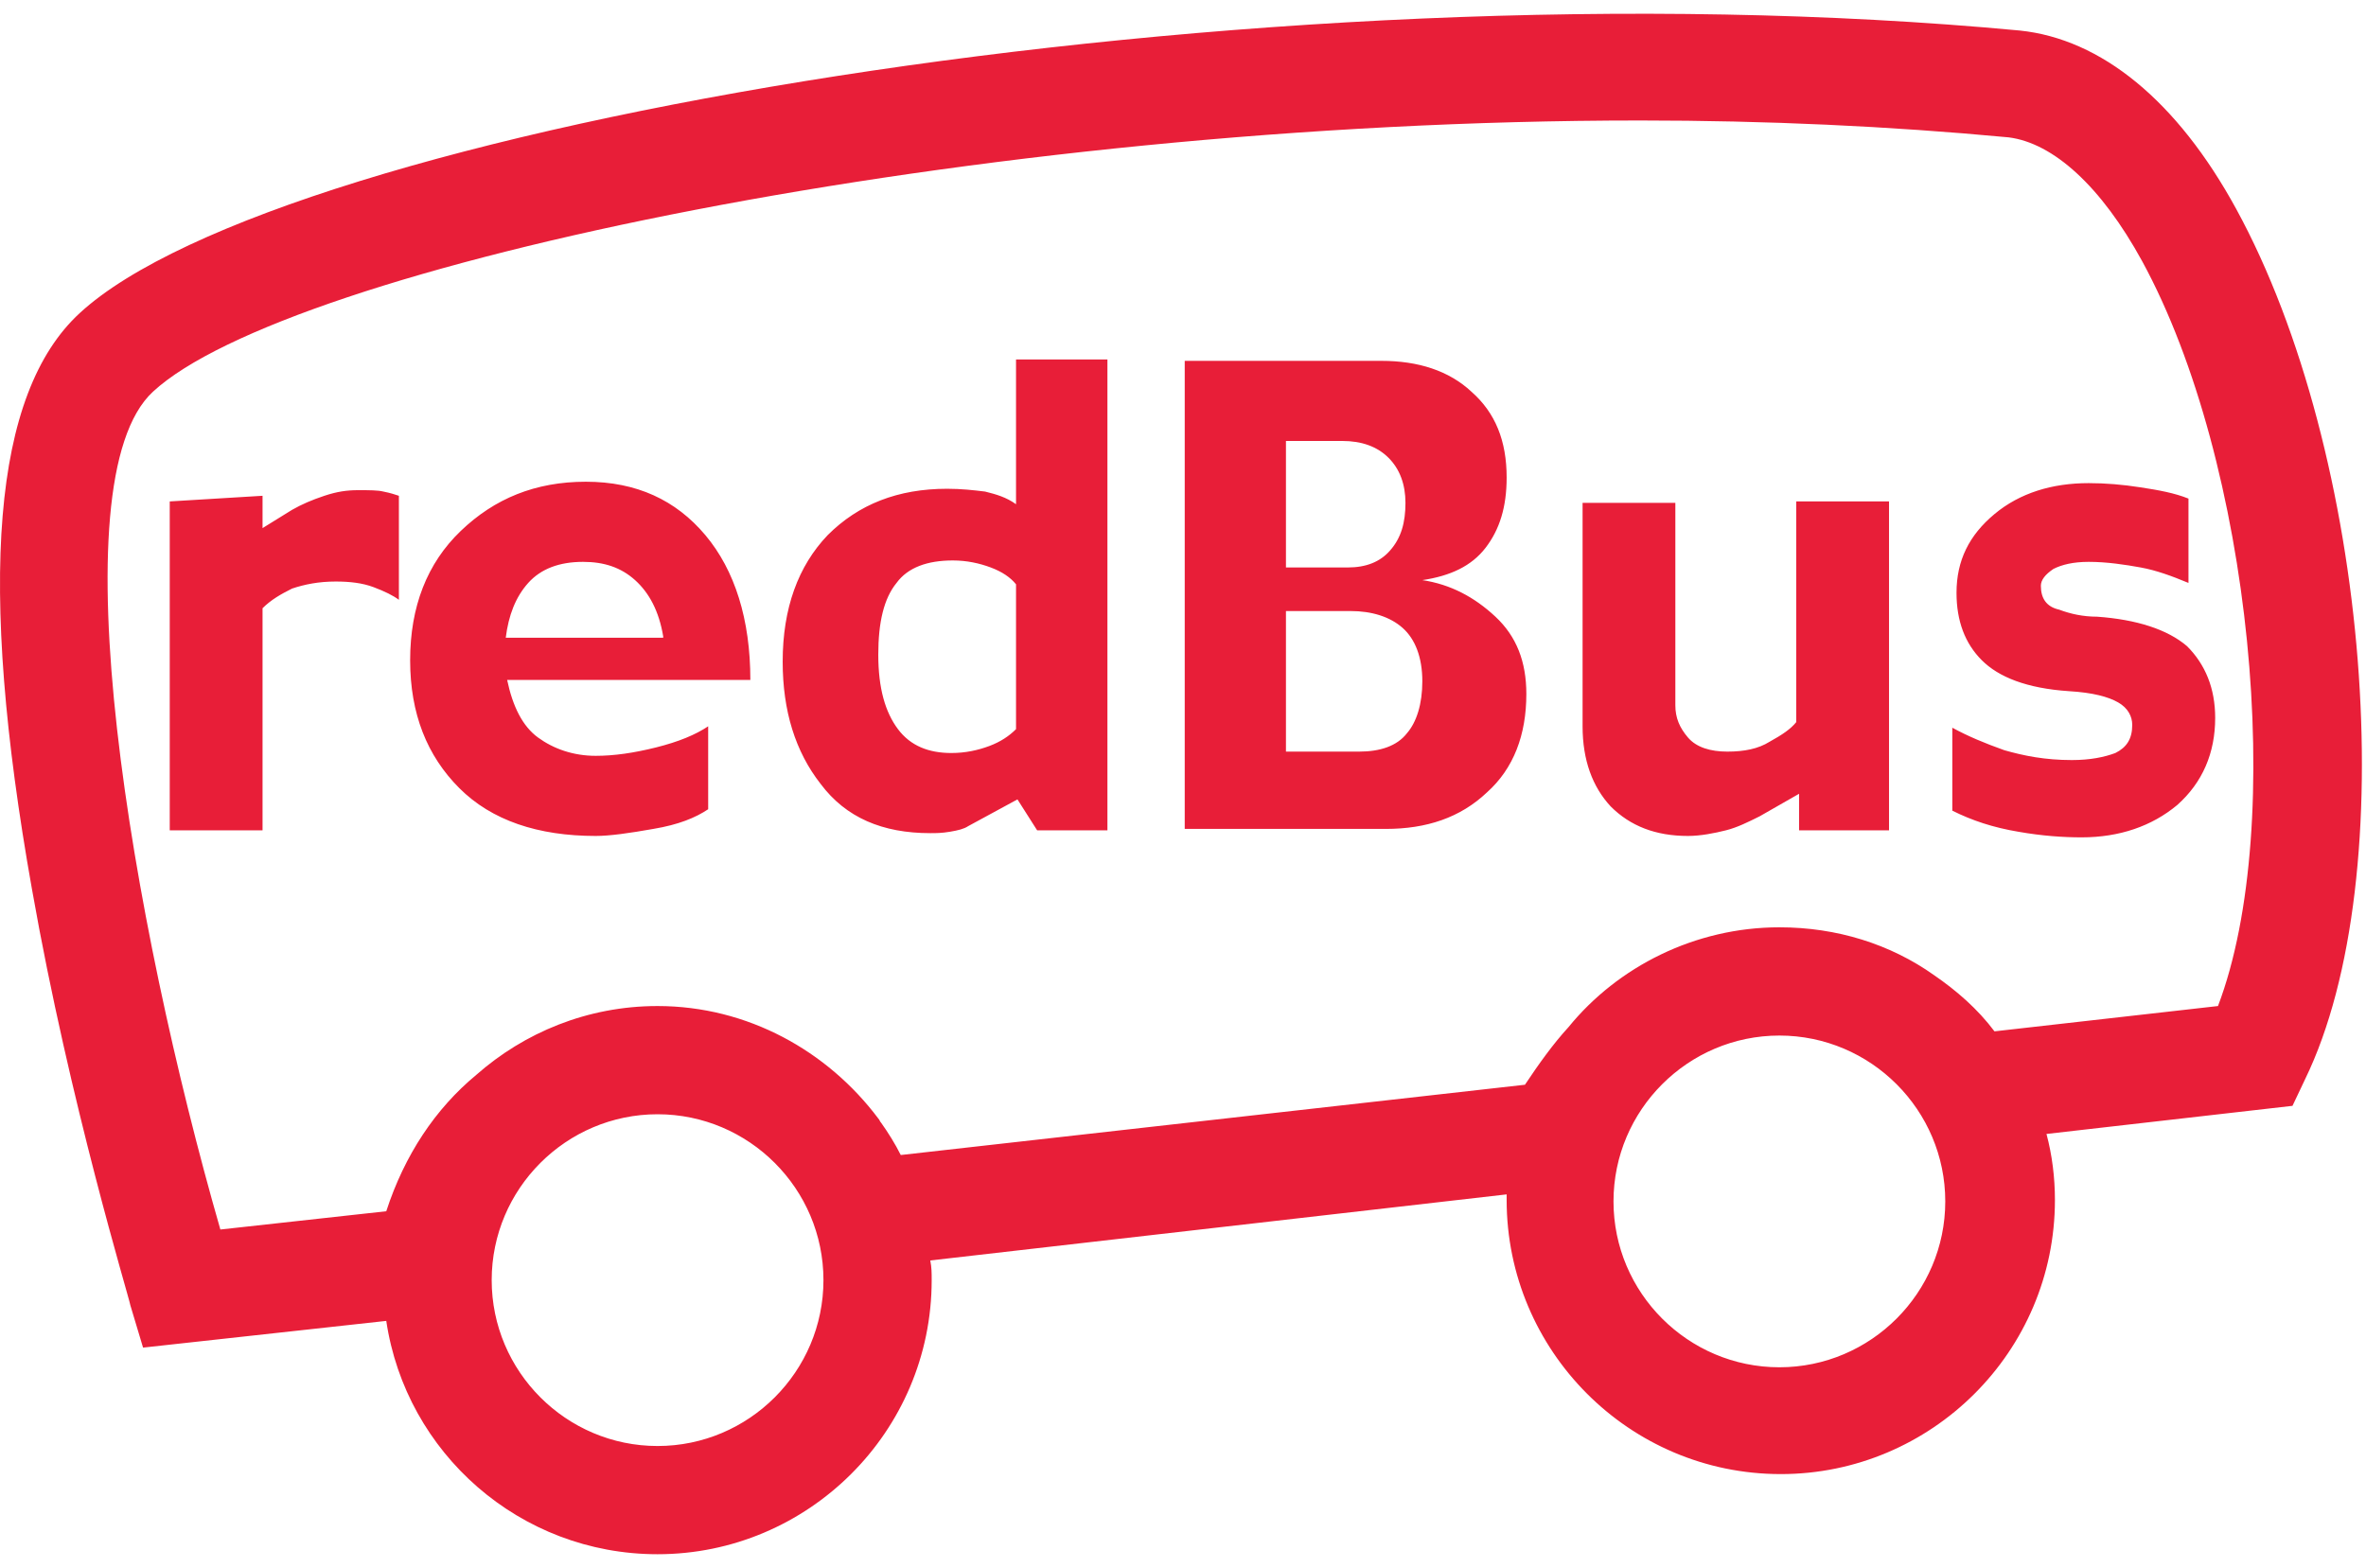
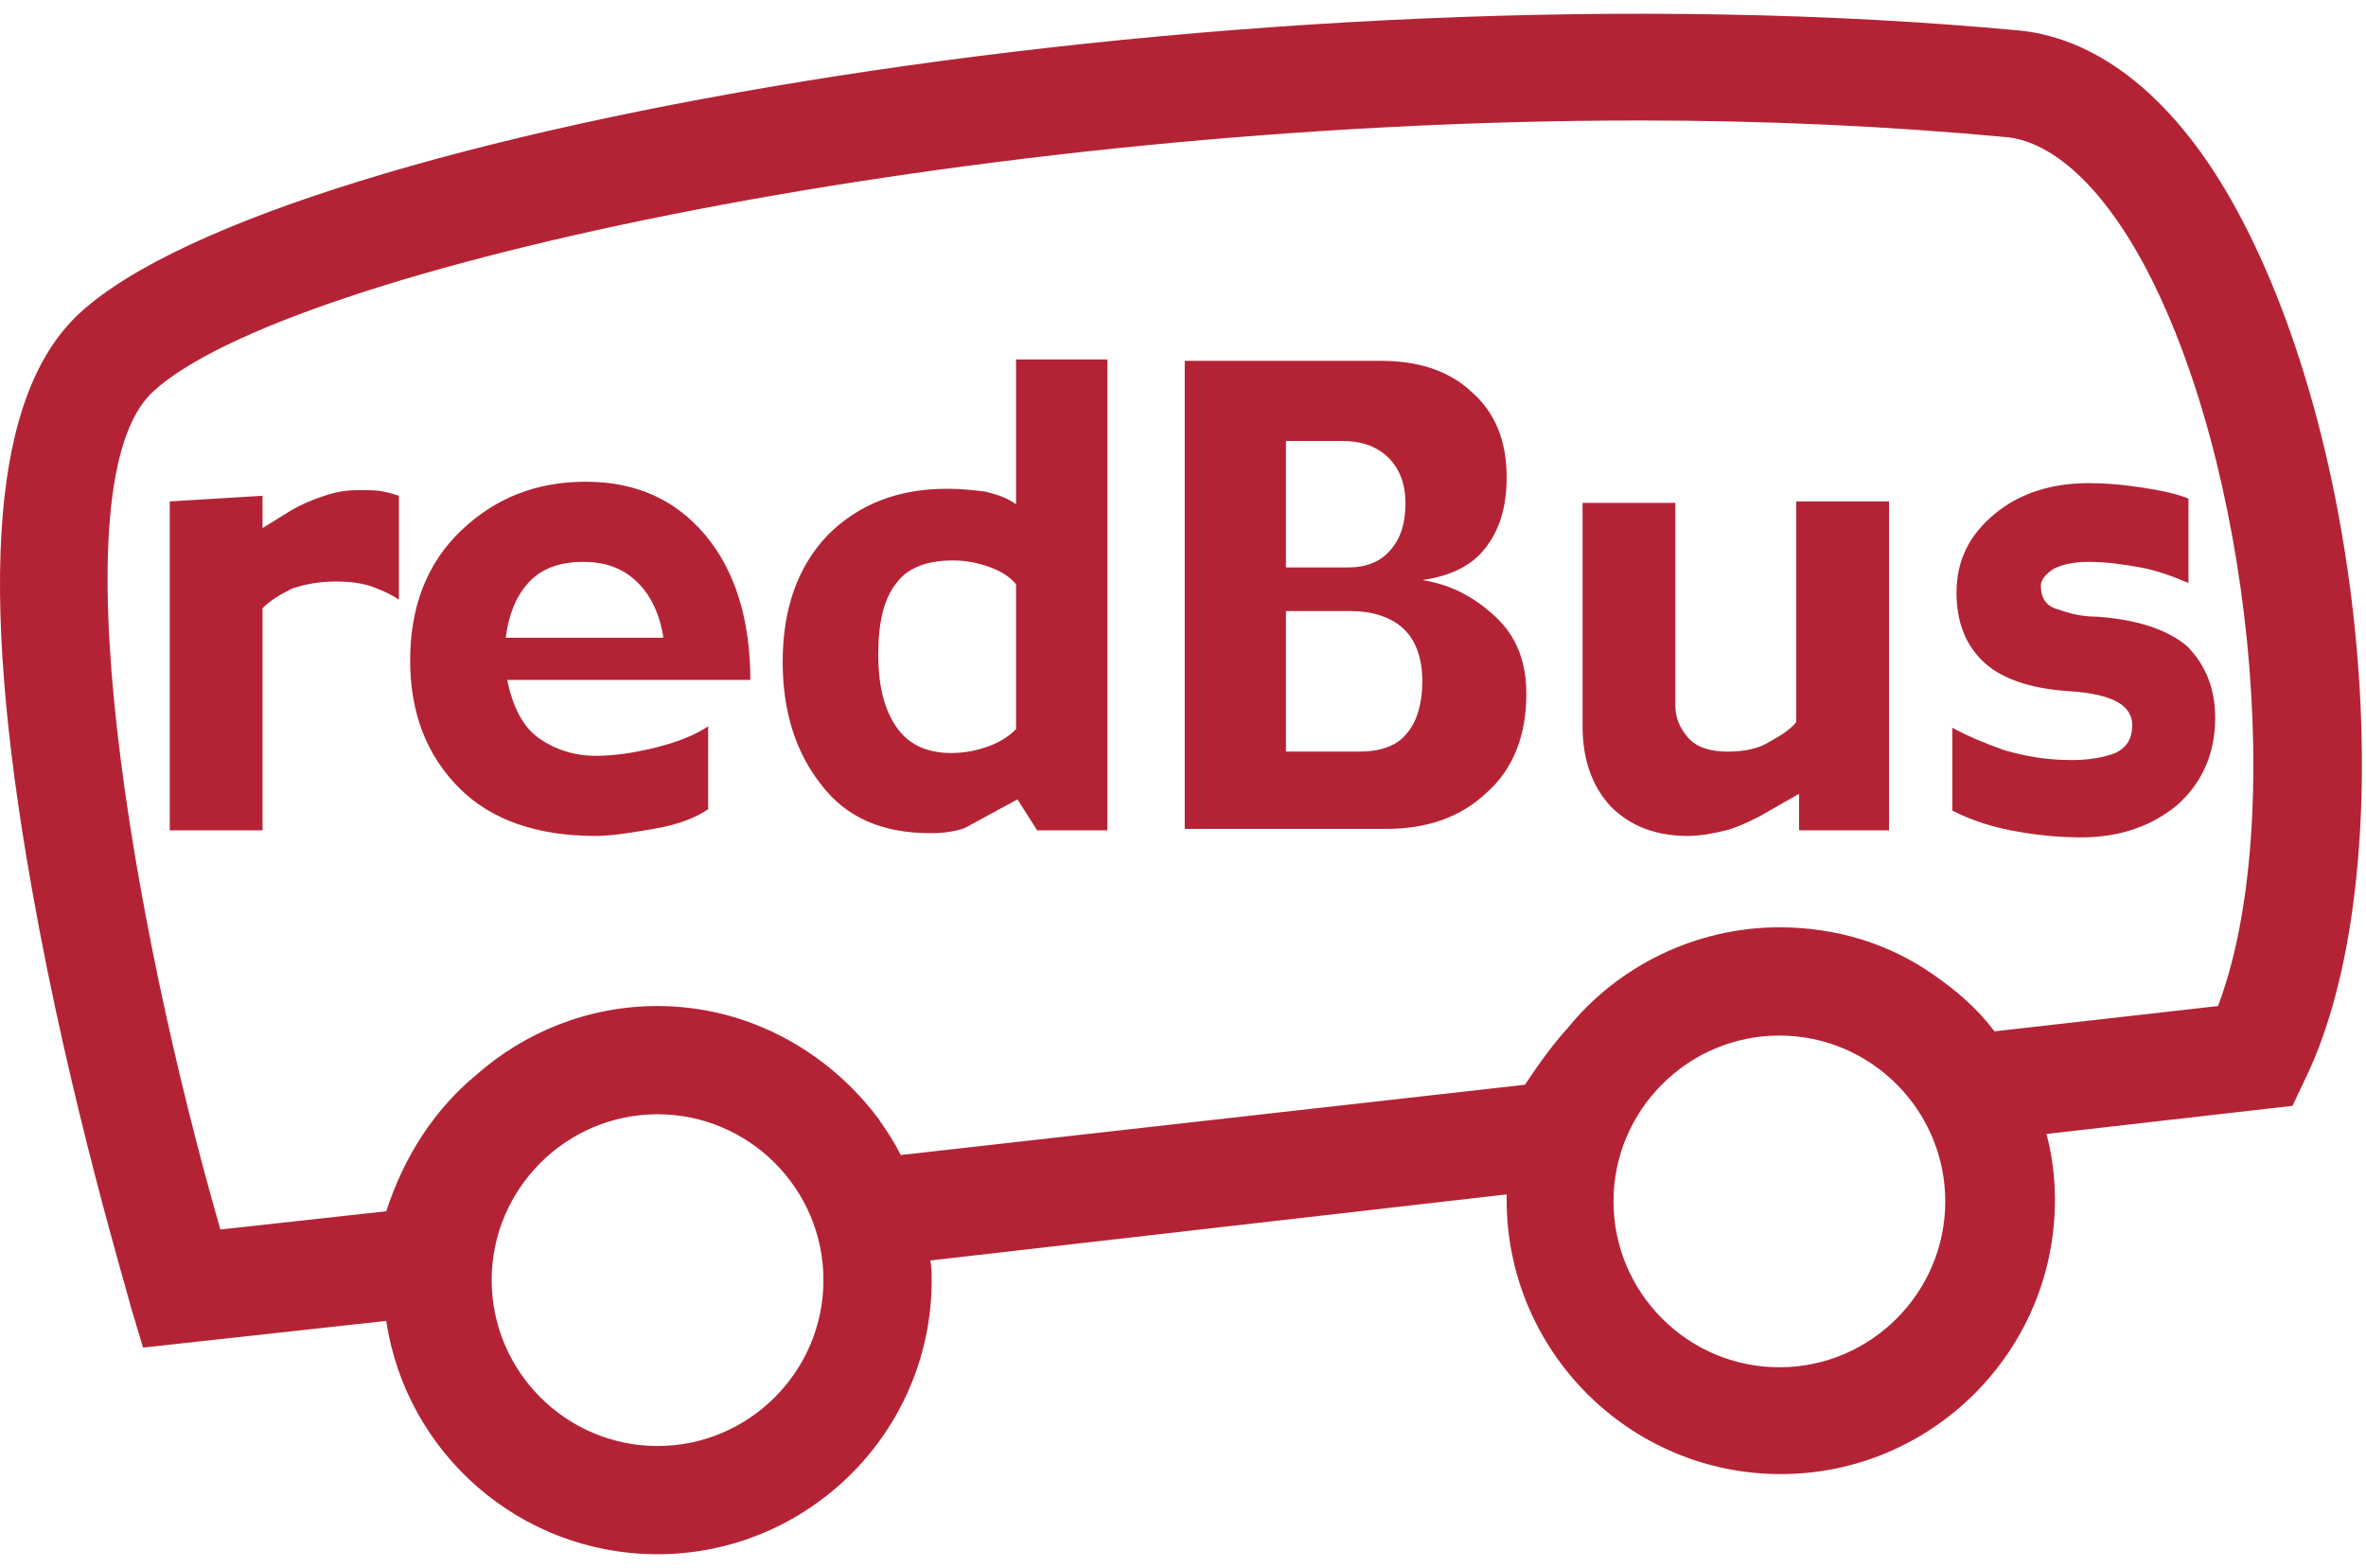
<svg xmlns="http://www.w3.org/2000/svg" viewBox="0 0 86 57" fill="none">
-   <path fill-rule="evenodd" clip-rule="evenodd" fill="#E81E38" d="M81.284 7.599C79.138 3.665 76.379 1.416 73.415 1.11C45.618 -1.496 10.156 4.687 2.9 11.38C-0.268 14.293 -0.83 21.14 1.163 32.331C2.542 40.149 4.689 47.149 4.74 47.456L5.2 48.989L14.04 48.018C14.755 52.821 18.894 56.5 23.901 56.5C29.369 56.5 33.865 52.054 33.865 46.536C33.865 46.28 33.865 46.076 33.814 45.821L54.764 43.419C54.764 43.47 54.764 43.572 54.764 43.623C54.764 49.091 59.21 53.587 64.729 53.587C70.196 53.587 74.693 49.142 74.693 43.623C74.693 42.806 74.591 41.988 74.386 41.222L83.328 40.2L83.788 39.229C87.365 31.871 86.139 16.49 81.284 7.599ZM23.901 52.566C20.58 52.566 17.872 49.857 17.872 46.536C17.872 43.215 20.58 40.506 23.901 40.506C27.223 40.506 29.931 43.215 29.931 46.536C29.931 49.857 27.223 52.566 23.901 52.566ZM64.678 49.704C61.356 49.704 58.648 46.996 58.648 43.674C58.648 40.353 61.356 37.645 64.678 37.645C67.999 37.645 70.707 40.353 70.707 43.674C70.707 46.996 67.999 49.704 64.678 49.704ZM80.62 36.572L72.496 37.492C71.882 36.674 71.116 36.01 70.298 35.448C68.714 34.324 66.773 33.71 64.678 33.71C61.612 33.71 58.801 35.141 57.013 37.338C56.451 37.951 55.94 38.667 55.429 39.433L32.741 41.988C32.537 41.579 32.281 41.171 32.026 40.813C31.975 40.762 31.975 40.711 31.924 40.66C30.084 38.207 27.172 36.572 23.901 36.572C21.346 36.572 19.047 37.543 17.31 39.076C15.828 40.302 14.704 41.988 14.04 44.032L8.01 44.696C4.791 33.506 2.031 17.512 5.557 14.242C10.412 9.745 35.296 4.38 59.619 4.38C64.167 4.38 68.663 4.584 73.007 4.993C74.642 5.198 76.379 6.782 77.861 9.49C81.847 16.797 83.124 29.98 80.62 36.572ZM14.499 21.805C14.295 21.651 13.988 21.498 13.58 21.345C13.171 21.191 12.711 21.14 12.2 21.14C11.587 21.14 11.076 21.242 10.616 21.396C10.207 21.6 9.849 21.805 9.543 22.111V30.184H6.17V18.228L9.543 18.023V19.198L10.616 18.534C10.974 18.33 11.331 18.177 11.791 18.023C12.251 17.87 12.609 17.819 13.018 17.819C13.426 17.819 13.733 17.819 13.937 17.87C14.193 17.921 14.346 17.972 14.499 18.023V21.805ZM24.106 23.133C23.953 22.213 23.595 21.549 23.084 21.089C22.573 20.629 21.96 20.425 21.193 20.425C20.325 20.425 19.66 20.68 19.2 21.191C18.741 21.702 18.485 22.367 18.383 23.184H24.106V23.133ZM27.274 24.717H18.434C18.638 25.688 18.996 26.403 19.558 26.812C20.12 27.221 20.835 27.476 21.653 27.476C22.317 27.476 23.033 27.374 23.85 27.17C24.668 26.965 25.281 26.71 25.741 26.403V29.418C25.281 29.725 24.668 29.98 23.748 30.133C22.879 30.287 22.164 30.389 21.653 30.389C19.558 30.389 17.872 29.827 16.697 28.652C15.521 27.476 14.908 25.943 14.908 24.002C14.908 22.06 15.521 20.476 16.748 19.301C17.974 18.125 19.456 17.512 21.295 17.512C23.135 17.512 24.566 18.177 25.639 19.454C26.712 20.731 27.274 22.52 27.274 24.717ZM36.931 26.506V21.242C36.727 20.987 36.42 20.782 36.012 20.629C35.603 20.476 35.143 20.374 34.632 20.374C33.712 20.374 32.997 20.629 32.588 21.191C32.128 21.753 31.924 22.622 31.924 23.797C31.924 25.024 32.179 25.892 32.639 26.506C33.099 27.119 33.763 27.374 34.581 27.374C35.092 27.374 35.552 27.272 35.961 27.119C36.369 26.965 36.676 26.761 36.931 26.506ZM40.253 30.184H37.698L36.983 29.06L35.194 30.031C35.041 30.133 34.836 30.184 34.53 30.236C34.223 30.287 34.019 30.287 33.814 30.287C32.077 30.287 30.748 29.725 29.829 28.498C28.909 27.323 28.449 25.841 28.449 24.053C28.449 22.111 29.011 20.578 30.084 19.454C31.208 18.33 32.639 17.768 34.428 17.768C34.938 17.768 35.398 17.819 35.807 17.87C36.216 17.972 36.574 18.074 36.931 18.33V13.067H40.253V30.184ZM51.699 24.768C51.699 23.899 51.443 23.235 50.983 22.826C50.523 22.418 49.859 22.213 49.093 22.213H46.742V27.323H49.399C50.166 27.323 50.779 27.119 51.137 26.659C51.494 26.25 51.699 25.586 51.699 24.768ZM51.086 18.279C51.086 17.614 50.881 17.052 50.472 16.644C50.063 16.235 49.502 16.03 48.786 16.03H46.742V20.629H48.99C49.655 20.629 50.166 20.425 50.523 20.016C50.932 19.556 51.086 18.994 51.086 18.279ZM55.48 25.228C55.48 26.71 55.02 27.936 54.049 28.805C53.078 29.725 51.852 30.133 50.37 30.133H43.063V13.118H50.217C51.545 13.118 52.669 13.476 53.487 14.242C54.356 15.008 54.764 16.03 54.764 17.359C54.764 18.432 54.509 19.25 53.998 19.914C53.487 20.578 52.721 20.936 51.699 21.089C52.721 21.242 53.589 21.702 54.356 22.418C55.122 23.133 55.48 24.053 55.48 25.228ZM68.765 30.184H65.393V28.856L63.962 29.674C63.553 29.878 63.145 30.082 62.736 30.184C62.327 30.287 61.816 30.389 61.356 30.389C60.181 30.389 59.261 30.031 58.546 29.316C57.882 28.601 57.524 27.63 57.524 26.403V18.279H60.896V25.637C60.896 26.097 61.05 26.454 61.356 26.812C61.663 27.17 62.174 27.323 62.787 27.323C63.4 27.323 63.911 27.221 64.32 26.965C64.78 26.71 65.086 26.506 65.291 26.25V18.228H68.663V30.184H68.765ZM80.518 26.097C80.518 27.374 80.058 28.447 79.138 29.265C78.219 30.031 77.043 30.44 75.664 30.44C74.999 30.44 74.233 30.389 73.364 30.236C72.445 30.082 71.678 29.827 70.963 29.469V26.454C71.525 26.761 72.138 27.017 72.853 27.272C73.569 27.476 74.335 27.63 75.306 27.63C75.97 27.63 76.481 27.527 76.89 27.374C77.299 27.17 77.503 26.863 77.503 26.352C77.503 26.046 77.35 25.739 76.992 25.535C76.635 25.33 76.072 25.177 75.204 25.126C73.671 25.024 72.649 24.615 72.036 24.002C71.422 23.389 71.116 22.571 71.116 21.549C71.116 20.374 71.576 19.454 72.496 18.688C73.415 17.921 74.591 17.563 75.919 17.563C76.532 17.563 77.145 17.614 77.81 17.717C78.474 17.819 79.036 17.921 79.547 18.125V21.191C78.934 20.936 78.372 20.731 77.81 20.629C77.248 20.527 76.583 20.425 75.919 20.425C75.357 20.425 74.948 20.527 74.642 20.68C74.335 20.885 74.182 21.089 74.182 21.294C74.182 21.753 74.386 22.06 74.846 22.162C75.255 22.316 75.715 22.418 76.226 22.418C77.656 22.52 78.781 22.878 79.496 23.491C80.16 24.155 80.518 25.024 80.518 26.097Z" />
+   <path fill-rule="evenodd" clip-rule="evenodd" fill="#B42335" d="M81.284 7.599C79.138 3.665 76.379 1.416 73.415 1.11C45.618 -1.496 10.156 4.687 2.9 11.38C-0.268 14.293 -0.83 21.14 1.163 32.331C2.542 40.149 4.689 47.149 4.74 47.456L5.2 48.989L14.04 48.018C14.755 52.821 18.894 56.5 23.901 56.5C29.369 56.5 33.865 52.054 33.865 46.536C33.865 46.28 33.865 46.076 33.814 45.821L54.764 43.419C54.764 43.47 54.764 43.572 54.764 43.623C54.764 49.091 59.21 53.587 64.729 53.587C70.196 53.587 74.693 49.142 74.693 43.623C74.693 42.806 74.591 41.988 74.386 41.222L83.328 40.2L83.788 39.229C87.365 31.871 86.139 16.49 81.284 7.599ZM23.901 52.566C20.58 52.566 17.872 49.857 17.872 46.536C17.872 43.215 20.58 40.506 23.901 40.506C27.223 40.506 29.931 43.215 29.931 46.536C29.931 49.857 27.223 52.566 23.901 52.566ZM64.678 49.704C61.356 49.704 58.648 46.996 58.648 43.674C58.648 40.353 61.356 37.645 64.678 37.645C67.999 37.645 70.707 40.353 70.707 43.674C70.707 46.996 67.999 49.704 64.678 49.704ZM80.62 36.572L72.496 37.492C71.882 36.674 71.116 36.01 70.298 35.448C68.714 34.324 66.773 33.71 64.678 33.71C61.612 33.71 58.801 35.141 57.013 37.338C56.451 37.951 55.94 38.667 55.429 39.433L32.741 41.988C32.537 41.579 32.281 41.171 32.026 40.813C31.975 40.762 31.975 40.711 31.924 40.66C30.084 38.207 27.172 36.572 23.901 36.572C21.346 36.572 19.047 37.543 17.31 39.076C15.828 40.302 14.704 41.988 14.04 44.032L8.01 44.696C4.791 33.506 2.031 17.512 5.557 14.242C10.412 9.745 35.296 4.38 59.619 4.38C64.167 4.38 68.663 4.584 73.007 4.993C74.642 5.198 76.379 6.782 77.861 9.49C81.847 16.797 83.124 29.98 80.62 36.572ZM14.499 21.805C14.295 21.651 13.988 21.498 13.58 21.345C13.171 21.191 12.711 21.14 12.2 21.14C11.587 21.14 11.076 21.242 10.616 21.396C10.207 21.6 9.849 21.805 9.543 22.111V30.184H6.17V18.228L9.543 18.023V19.198L10.616 18.534C10.974 18.33 11.331 18.177 11.791 18.023C12.251 17.87 12.609 17.819 13.018 17.819C13.426 17.819 13.733 17.819 13.937 17.87C14.193 17.921 14.346 17.972 14.499 18.023V21.805ZM24.106 23.133C23.953 22.213 23.595 21.549 23.084 21.089C22.573 20.629 21.96 20.425 21.193 20.425C20.325 20.425 19.66 20.68 19.2 21.191C18.741 21.702 18.485 22.367 18.383 23.184H24.106V23.133ZM27.274 24.717H18.434C18.638 25.688 18.996 26.403 19.558 26.812C20.12 27.221 20.835 27.476 21.653 27.476C22.317 27.476 23.033 27.374 23.85 27.17C24.668 26.965 25.281 26.71 25.741 26.403V29.418C25.281 29.725 24.668 29.98 23.748 30.133C22.879 30.287 22.164 30.389 21.653 30.389C19.558 30.389 17.872 29.827 16.697 28.652C15.521 27.476 14.908 25.943 14.908 24.002C14.908 22.06 15.521 20.476 16.748 19.301C17.974 18.125 19.456 17.512 21.295 17.512C23.135 17.512 24.566 18.177 25.639 19.454C26.712 20.731 27.274 22.52 27.274 24.717ZM36.931 26.506V21.242C36.727 20.987 36.42 20.782 36.012 20.629C35.603 20.476 35.143 20.374 34.632 20.374C33.712 20.374 32.997 20.629 32.588 21.191C32.128 21.753 31.924 22.622 31.924 23.797C31.924 25.024 32.179 25.892 32.639 26.506C33.099 27.119 33.763 27.374 34.581 27.374C35.092 27.374 35.552 27.272 35.961 27.119C36.369 26.965 36.676 26.761 36.931 26.506ZM40.253 30.184H37.698L36.983 29.06L35.194 30.031C35.041 30.133 34.836 30.184 34.53 30.236C34.223 30.287 34.019 30.287 33.814 30.287C32.077 30.287 30.748 29.725 29.829 28.498C28.909 27.323 28.449 25.841 28.449 24.053C28.449 22.111 29.011 20.578 30.084 19.454C31.208 18.33 32.639 17.768 34.428 17.768C34.938 17.768 35.398 17.819 35.807 17.87C36.216 17.972 36.574 18.074 36.931 18.33V13.067H40.253V30.184ZM51.699 24.768C51.699 23.899 51.443 23.235 50.983 22.826C50.523 22.418 49.859 22.213 49.093 22.213H46.742V27.323H49.399C50.166 27.323 50.779 27.119 51.137 26.659C51.494 26.25 51.699 25.586 51.699 24.768ZM51.086 18.279C51.086 17.614 50.881 17.052 50.472 16.644C50.063 16.235 49.502 16.03 48.786 16.03H46.742V20.629H48.99C49.655 20.629 50.166 20.425 50.523 20.016C50.932 19.556 51.086 18.994 51.086 18.279ZM55.48 25.228C55.48 26.71 55.02 27.936 54.049 28.805C53.078 29.725 51.852 30.133 50.37 30.133H43.063V13.118H50.217C51.545 13.118 52.669 13.476 53.487 14.242C54.356 15.008 54.764 16.03 54.764 17.359C54.764 18.432 54.509 19.25 53.998 19.914C53.487 20.578 52.721 20.936 51.699 21.089C52.721 21.242 53.589 21.702 54.356 22.418C55.122 23.133 55.48 24.053 55.48 25.228ZM68.765 30.184H65.393V28.856L63.962 29.674C63.553 29.878 63.145 30.082 62.736 30.184C62.327 30.287 61.816 30.389 61.356 30.389C60.181 30.389 59.261 30.031 58.546 29.316C57.882 28.601 57.524 27.63 57.524 26.403V18.279H60.896V25.637C60.896 26.097 61.05 26.454 61.356 26.812C61.663 27.17 62.174 27.323 62.787 27.323C63.4 27.323 63.911 27.221 64.32 26.965C64.78 26.71 65.086 26.506 65.291 26.25V18.228H68.663V30.184H68.765ZM80.518 26.097C80.518 27.374 80.058 28.447 79.138 29.265C78.219 30.031 77.043 30.44 75.664 30.44C74.999 30.44 74.233 30.389 73.364 30.236C72.445 30.082 71.678 29.827 70.963 29.469V26.454C71.525 26.761 72.138 27.017 72.853 27.272C73.569 27.476 74.335 27.63 75.306 27.63C75.97 27.63 76.481 27.527 76.89 27.374C77.299 27.17 77.503 26.863 77.503 26.352C77.503 26.046 77.35 25.739 76.992 25.535C76.635 25.33 76.072 25.177 75.204 25.126C73.671 25.024 72.649 24.615 72.036 24.002C71.422 23.389 71.116 22.571 71.116 21.549C71.116 20.374 71.576 19.454 72.496 18.688C73.415 17.921 74.591 17.563 75.919 17.563C76.532 17.563 77.145 17.614 77.81 17.717C78.474 17.819 79.036 17.921 79.547 18.125V21.191C78.934 20.936 78.372 20.731 77.81 20.629C77.248 20.527 76.583 20.425 75.919 20.425C75.357 20.425 74.948 20.527 74.642 20.68C74.335 20.885 74.182 21.089 74.182 21.294C74.182 21.753 74.386 22.06 74.846 22.162C75.255 22.316 75.715 22.418 76.226 22.418C77.656 22.52 78.781 22.878 79.496 23.491C80.16 24.155 80.518 25.024 80.518 26.097Z" />
</svg>
